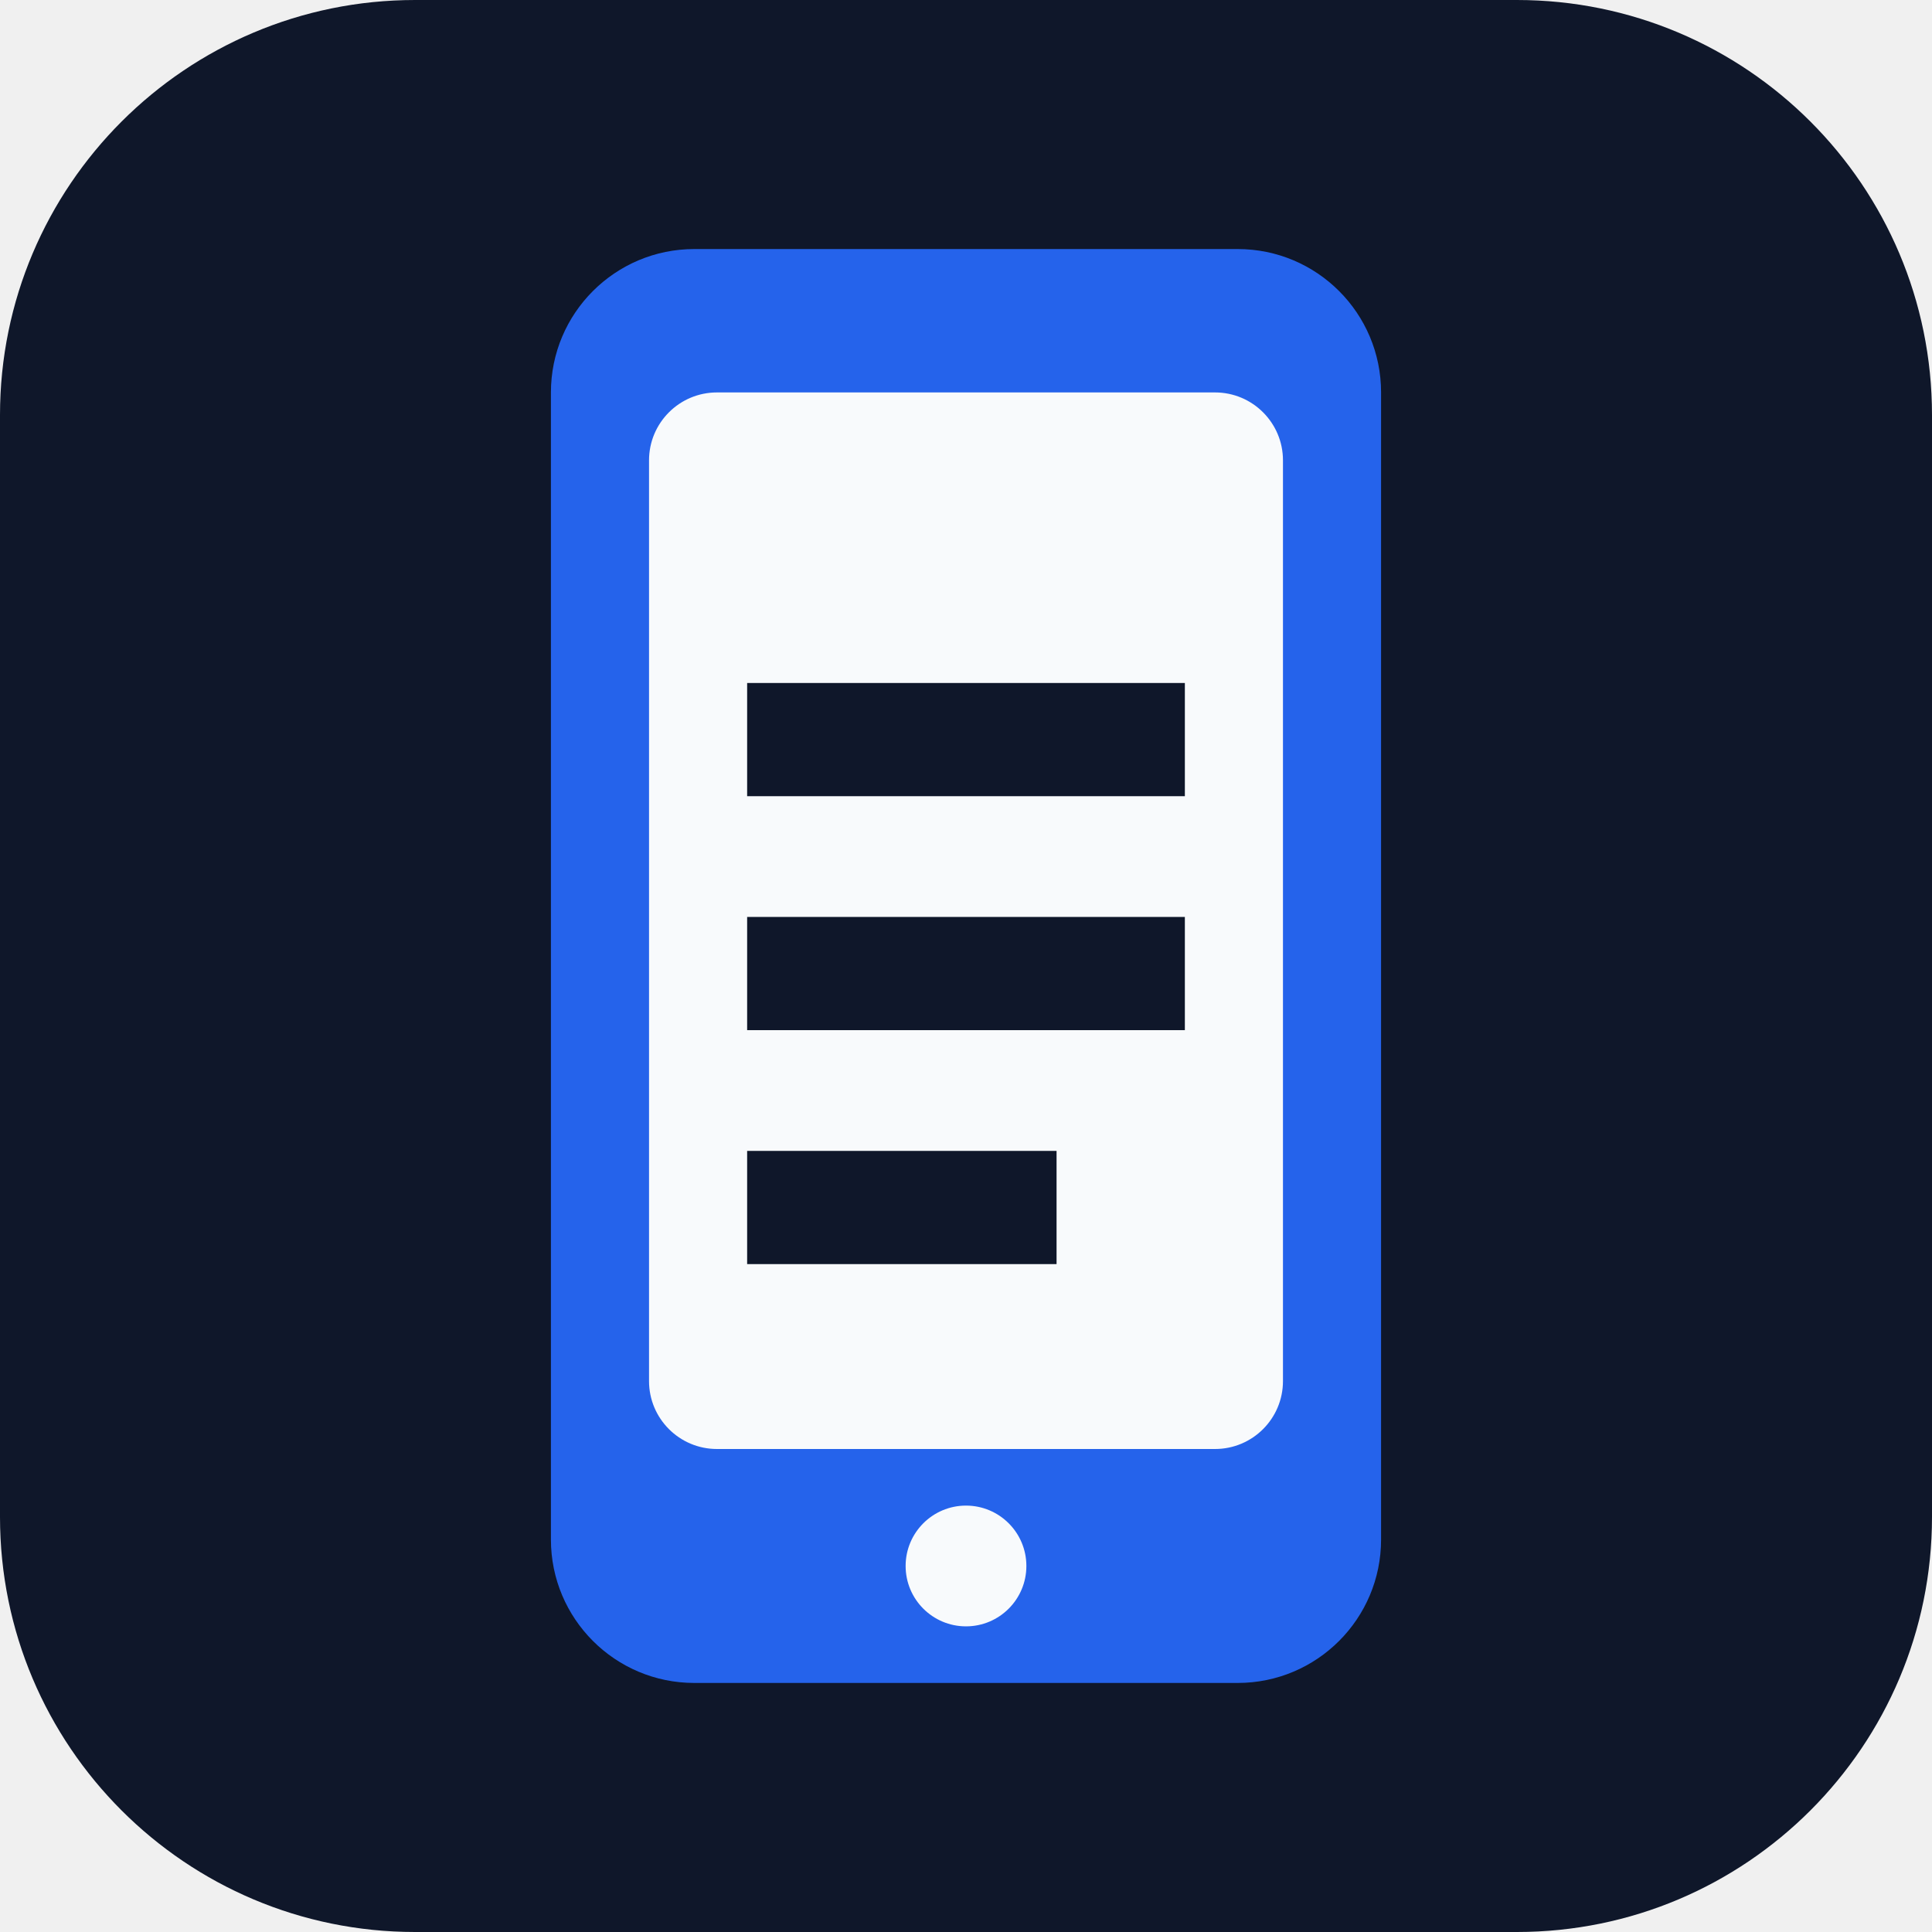
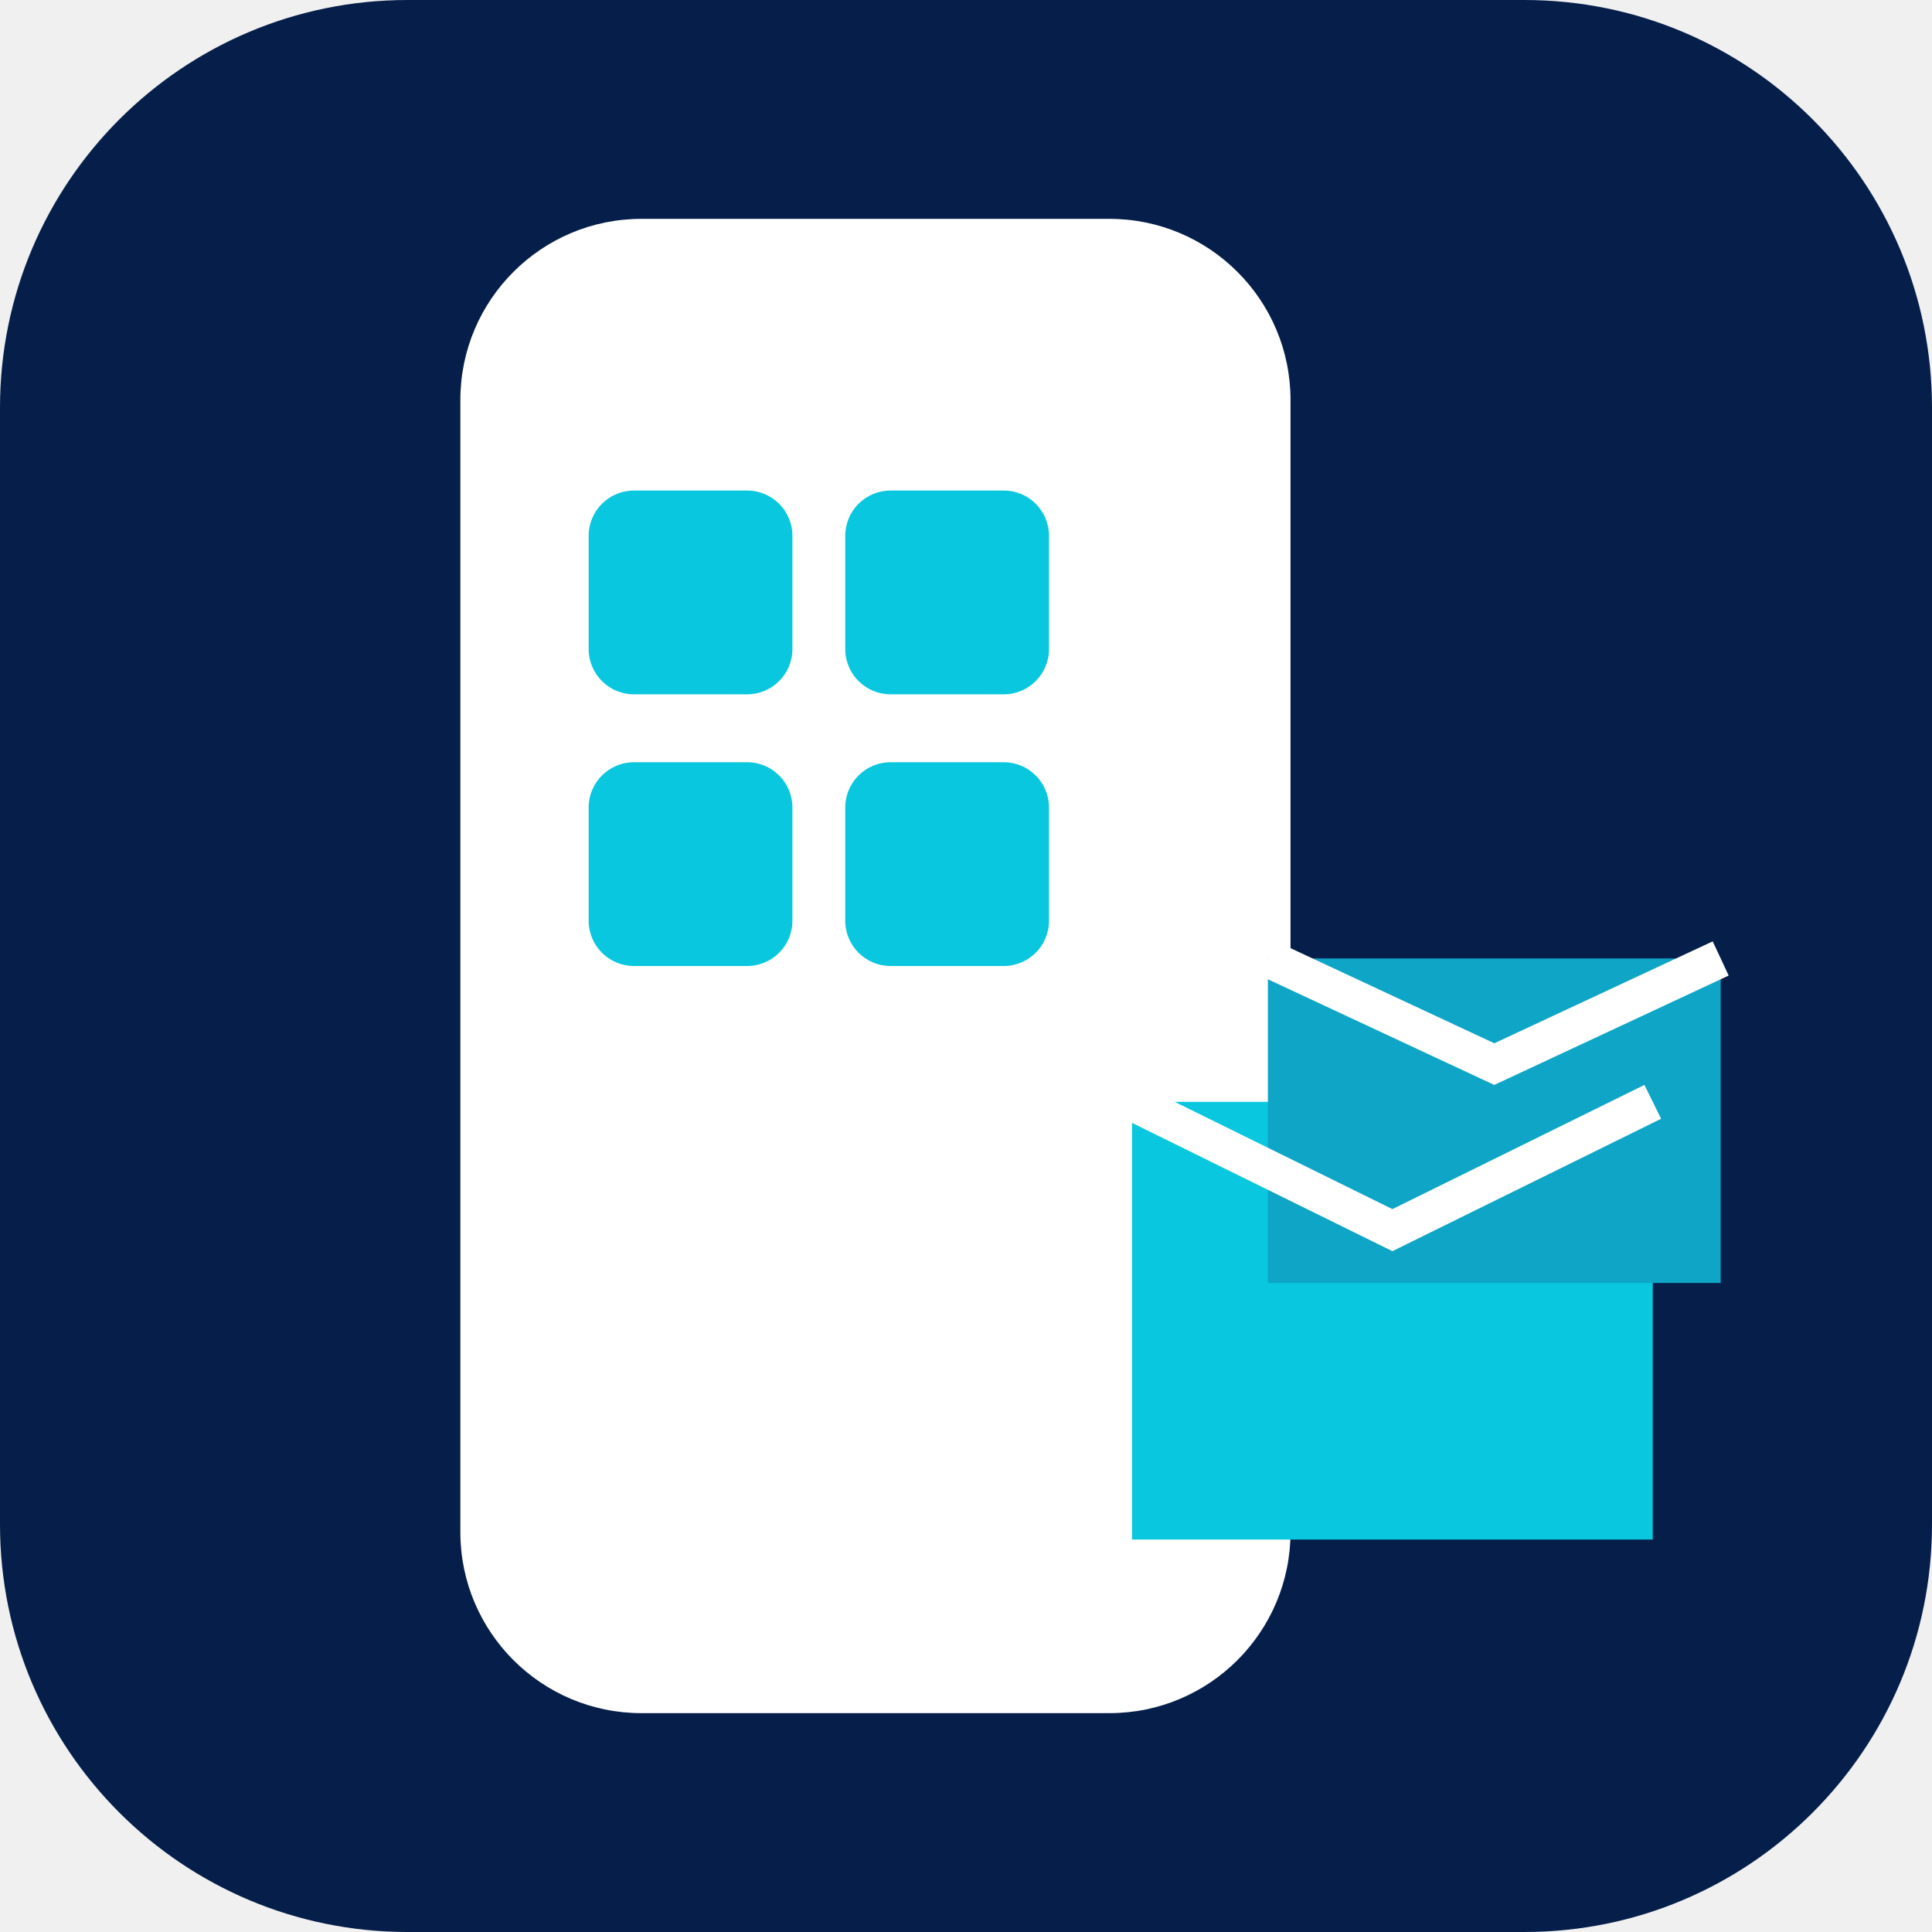
<svg xmlns="http://www.w3.org/2000/svg" viewBox="0 0 512 512">
-   <rect width="512" height="512" rx="110" fill="#0f172a" />
-   <rect x="146" y="66" width="220" height="380" rx="38" fill="#2563eb" />
-   <rect x="172" y="104" width="168" height="280" rx="18" fill="#f8fafc" />
-   <circle cx="256" cy="415" r="16" fill="#f8fafc" />
-   <path d="M198 181h116v30H198zm0 62h116v30H198zm0 62h82v30h-82z" fill="#0f172a" />
+   <rect width="512" height="512" rx="108" fill="#061f4a" />
+   <rect x="122" y="58" width="220" height="396" rx="48" fill="#fff" />
+   <rect x="156" y="130" width="54" height="54" rx="12" fill="#08c7df" />
+   <rect x="224" y="130" width="54" height="54" rx="12" fill="#08c7df" />
+   <rect x="156" y="202" width="54" height="54" rx="12" fill="#08c7df" />
+   <rect x="224" y="202" width="54" height="54" rx="12" fill="#08c7df" />
+   <path d="M300 292h138v116H300z" fill="#08c7df" />
+   <path d="M336 254h120v86H336z" fill="#0ea5c6" />
+   <path d="M300 292l69 34 69-34M336 254l60 28 60-28" fill="none" stroke="#fff" stroke-width="10" />
</svg>
